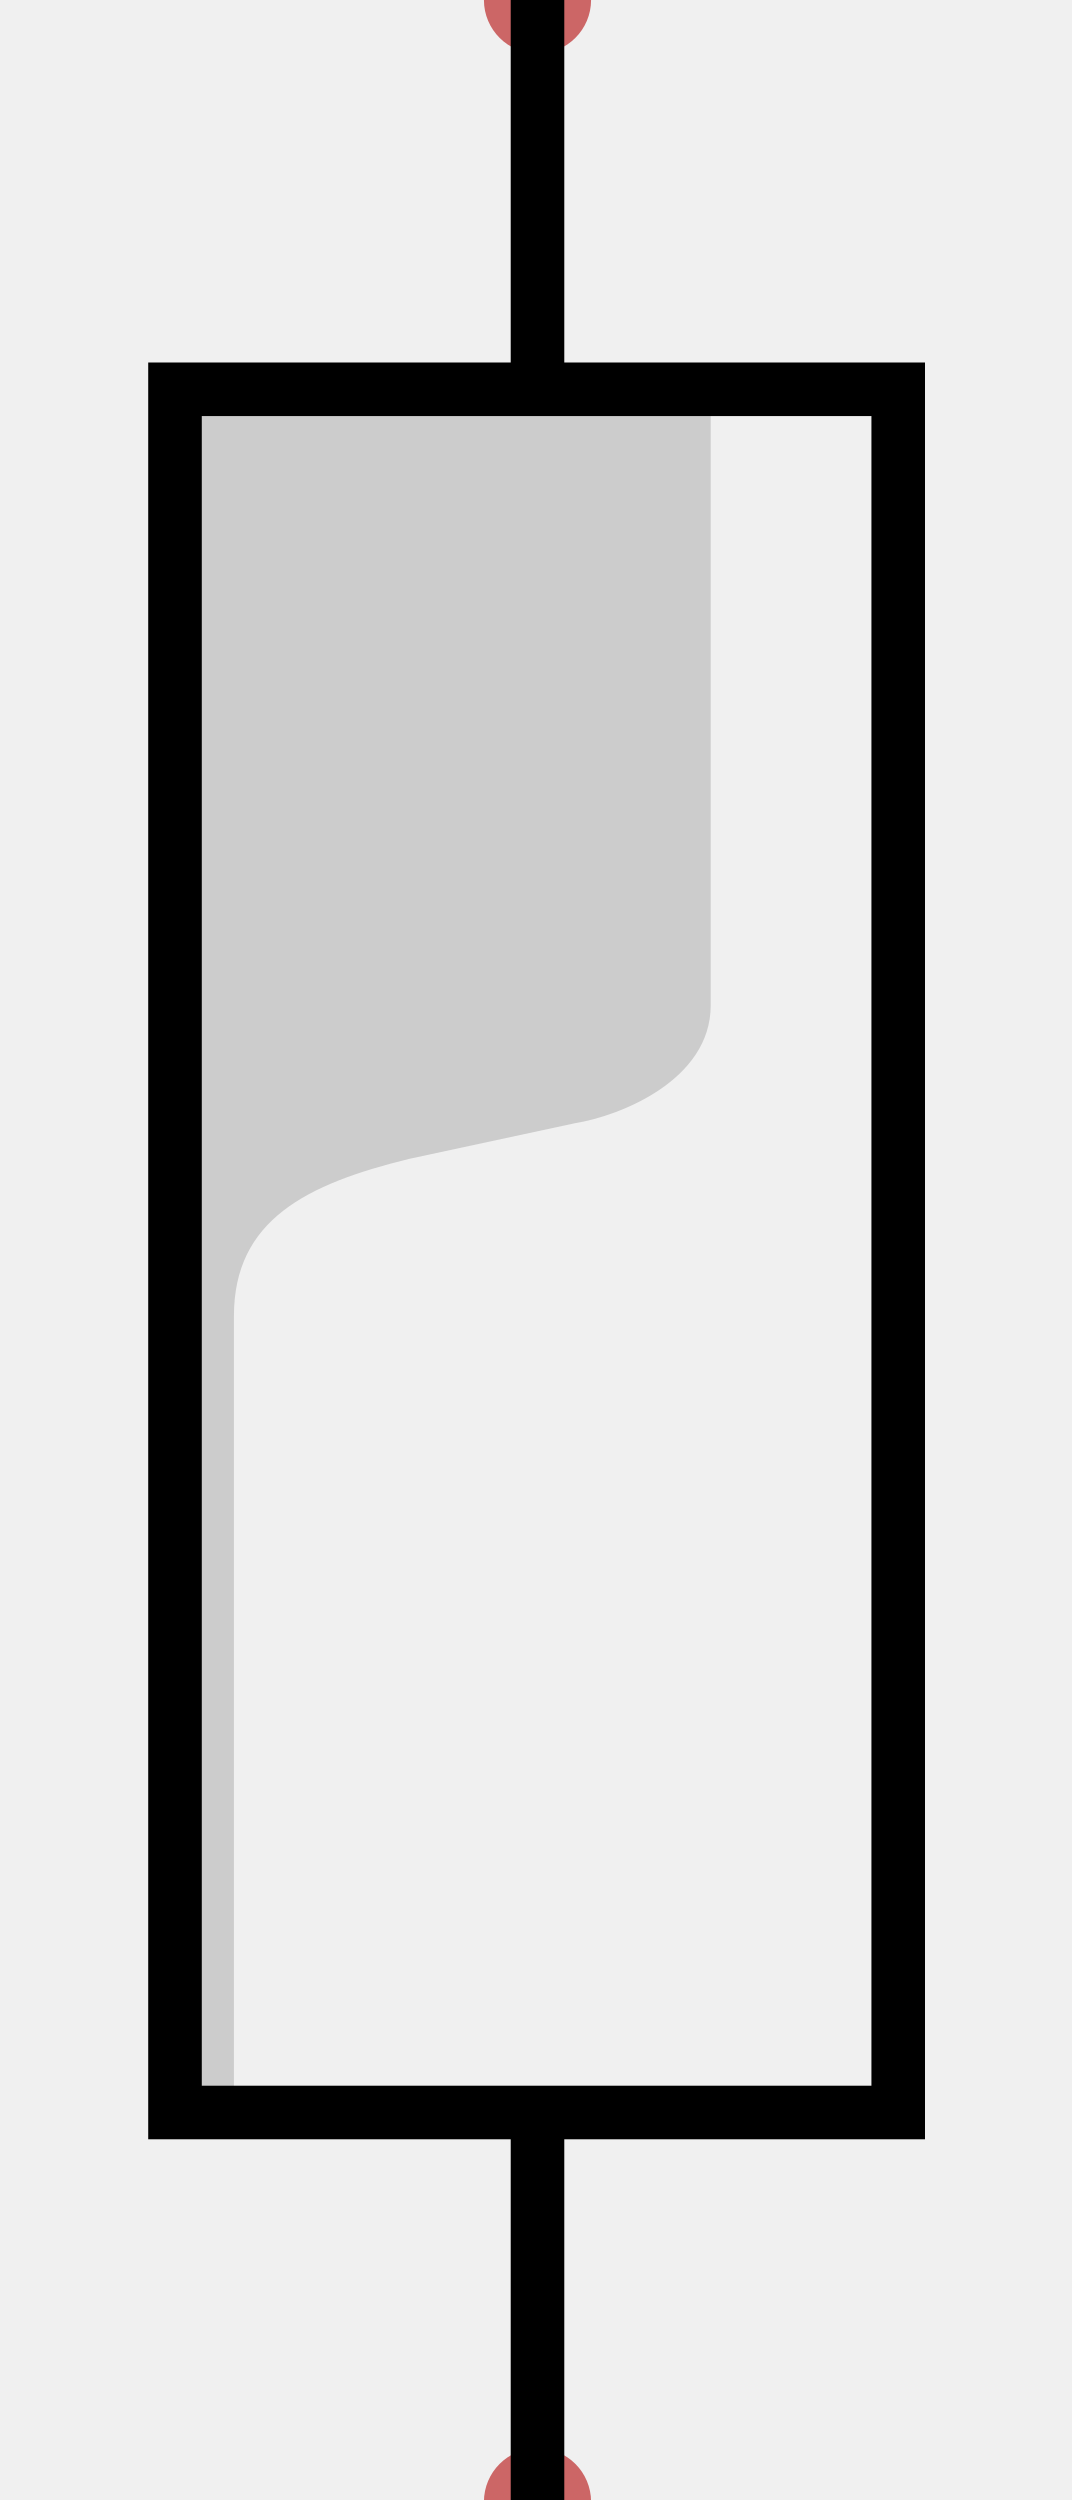
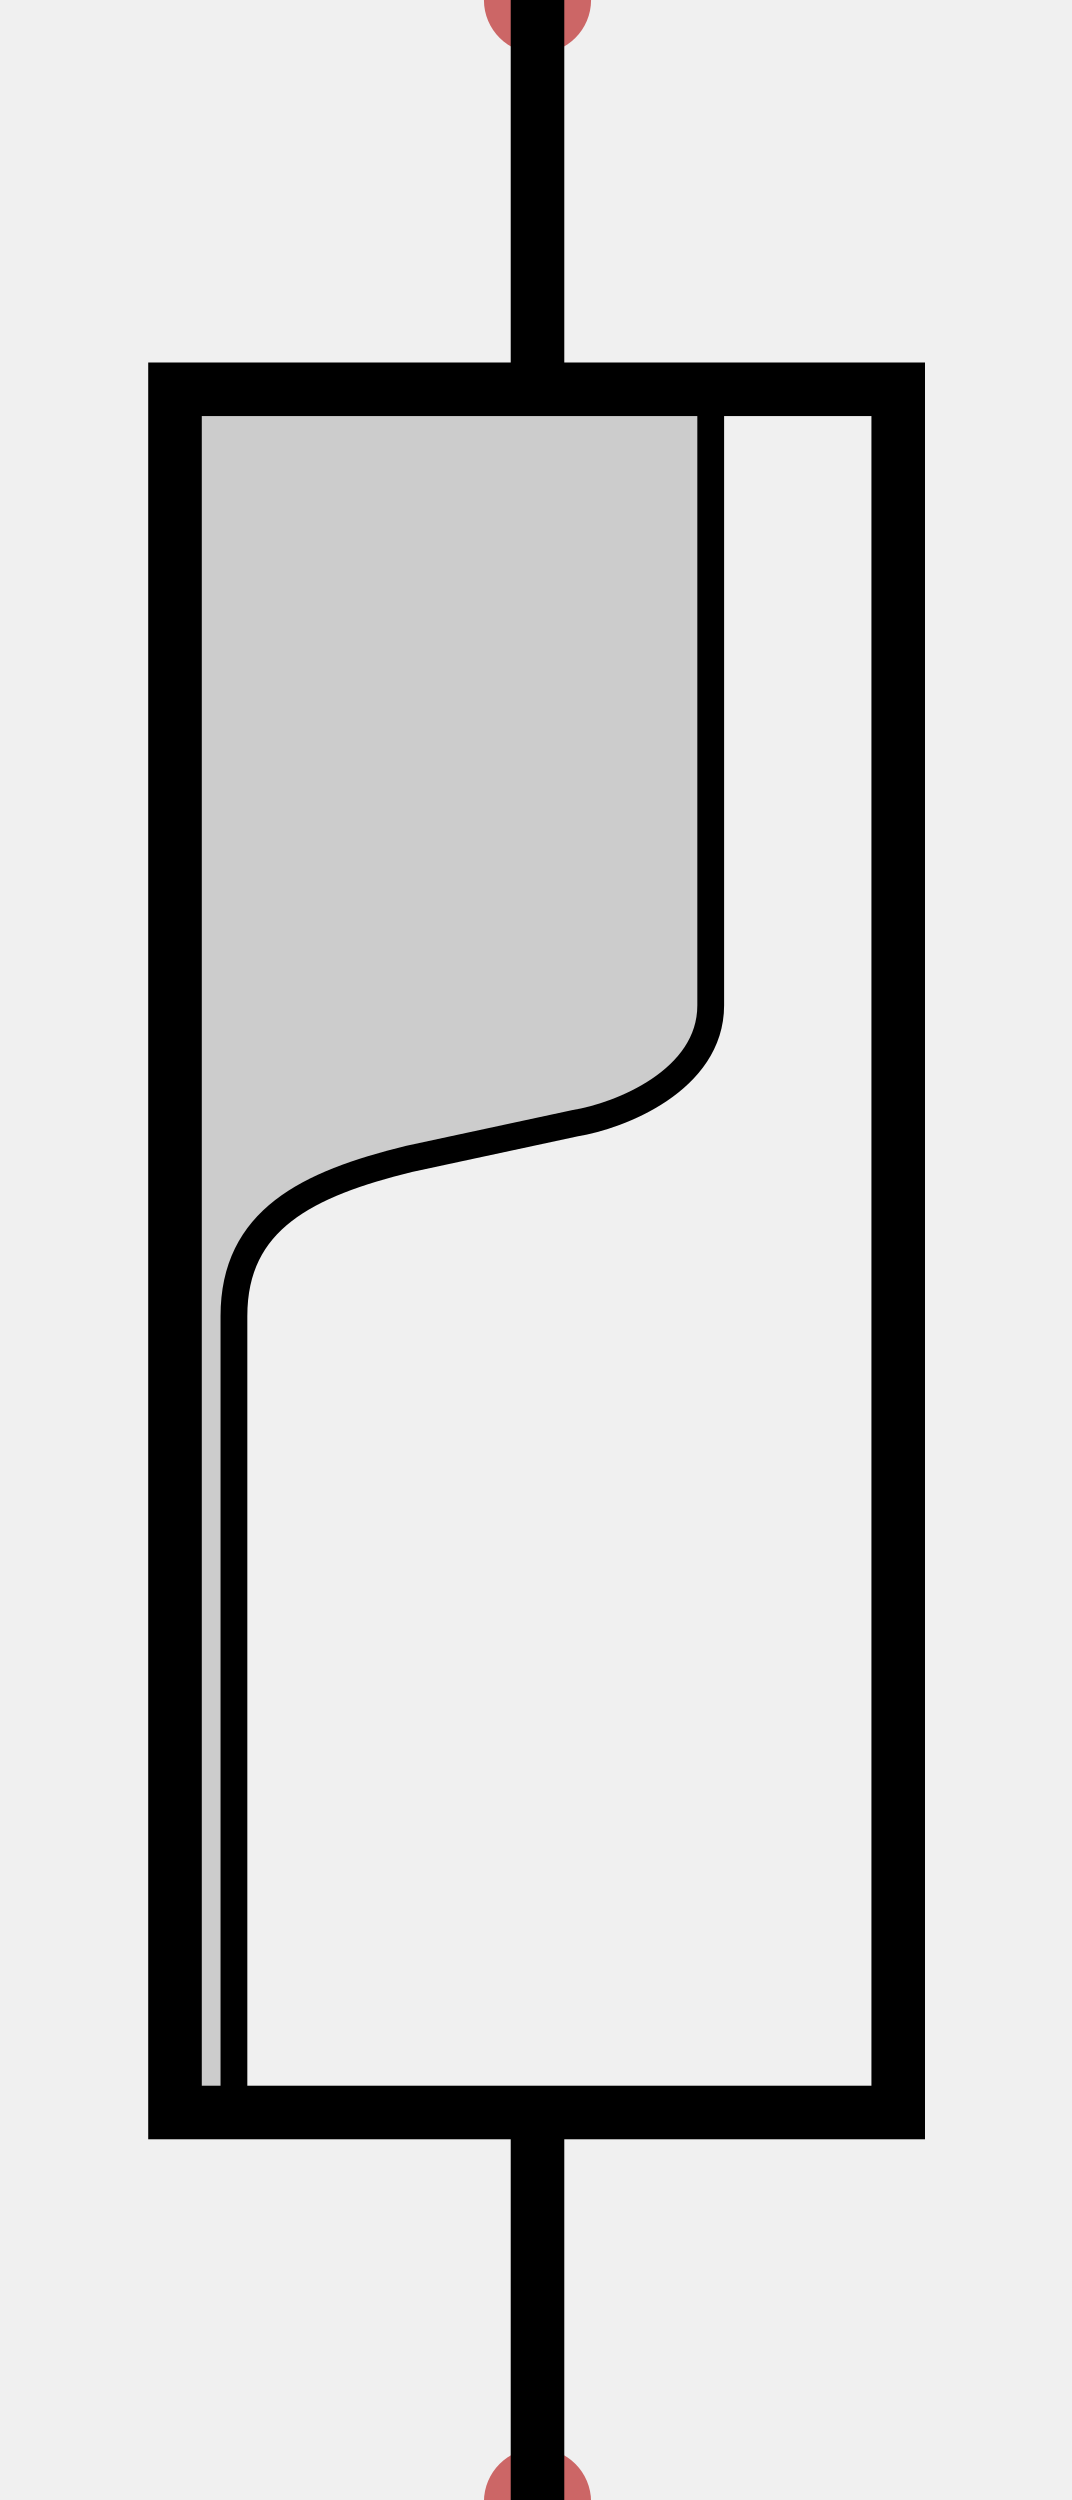
<svg xmlns="http://www.w3.org/2000/svg" id="Layer_1" version="1.1" viewBox="0 0 60 140">
  <defs>
    <style>
      .st0 {
        fill: #c66;
      }

      .st1 {
-         fill: #ccc;
-       }
- 
-       .st2 {
        fill: #fff;
        stroke-linejoin: round;
      }

-       .st2, .st3 {
+       .st1, .st2, .st3 {
        stroke: #000;
+       }
+ 
+       .st1, .st3 {
        stroke-width: 3px;
      }

-       .st4 {
+       .st2 {
+         fill: #ccc;
+         stroke-width: 1.5px;
+       }
+ 
+       .st2, .st4, .st3 {
+         stroke-miterlimit: 10;
+       }
+ 
+       .st5 {
        display: none;
      }

-       .st5 {
+       .st4 {
        stroke: #999;
        stroke-width: .5px;
      }

-       .st5, .st3 {
+       .st4, .st3 {
        fill: none;
-         stroke-miterlimit: 10;
      }
    </style>
  </defs>
-   <g id="guides" class="st4">
-     <rect class="st5" x="-6.8" y="58.2" width="50" height="20" />
+   <g id="guides" class="st5">
+     <rect class="st4" x="-6.8" y="58.2" width="50" height="20" />
  </g>
  <g id="ports">
    <circle id="port:left" class="st0" cx="30.1" r="3" />
    <circle id="port:right" class="st0" cx="30.1" cy="140.1" r="3" />
  </g>
  <g id="artwork">
-     <path class="st1" d="M13.1,21.7h-3.2v96.6h3.2v-44.6c0-5.4,4.1-7.4,9.8-8.8l9.3-2c2.5-.4,7.6-2.4,7.6-6.6V21.8H13.1Z" />
+     <path class="st2" d="M13.1,21.7h-3.2v96.6h3.2v-44.6c0-5.4,4.1-7.4,9.8-8.8l9.3-2c2.5-.4,7.6-2.4,7.6-6.6V21.8H13.1Z" />
    <rect class="st3" x="9.8" y="21.8" width="40.5" height="96.5" />
  </g>
  <g id="leads">
-     <path class="st2" d="M30.1,0v21.7" />
+     <path class="st1" d="M30.1,0v21.7" />
  </g>
  <g id="leads1">
-     <path class="st2" d="M30.1,118.3v21.7" />
+     <path class="st1" d="M30.1,118.3v21.7" />
  </g>
</svg>
